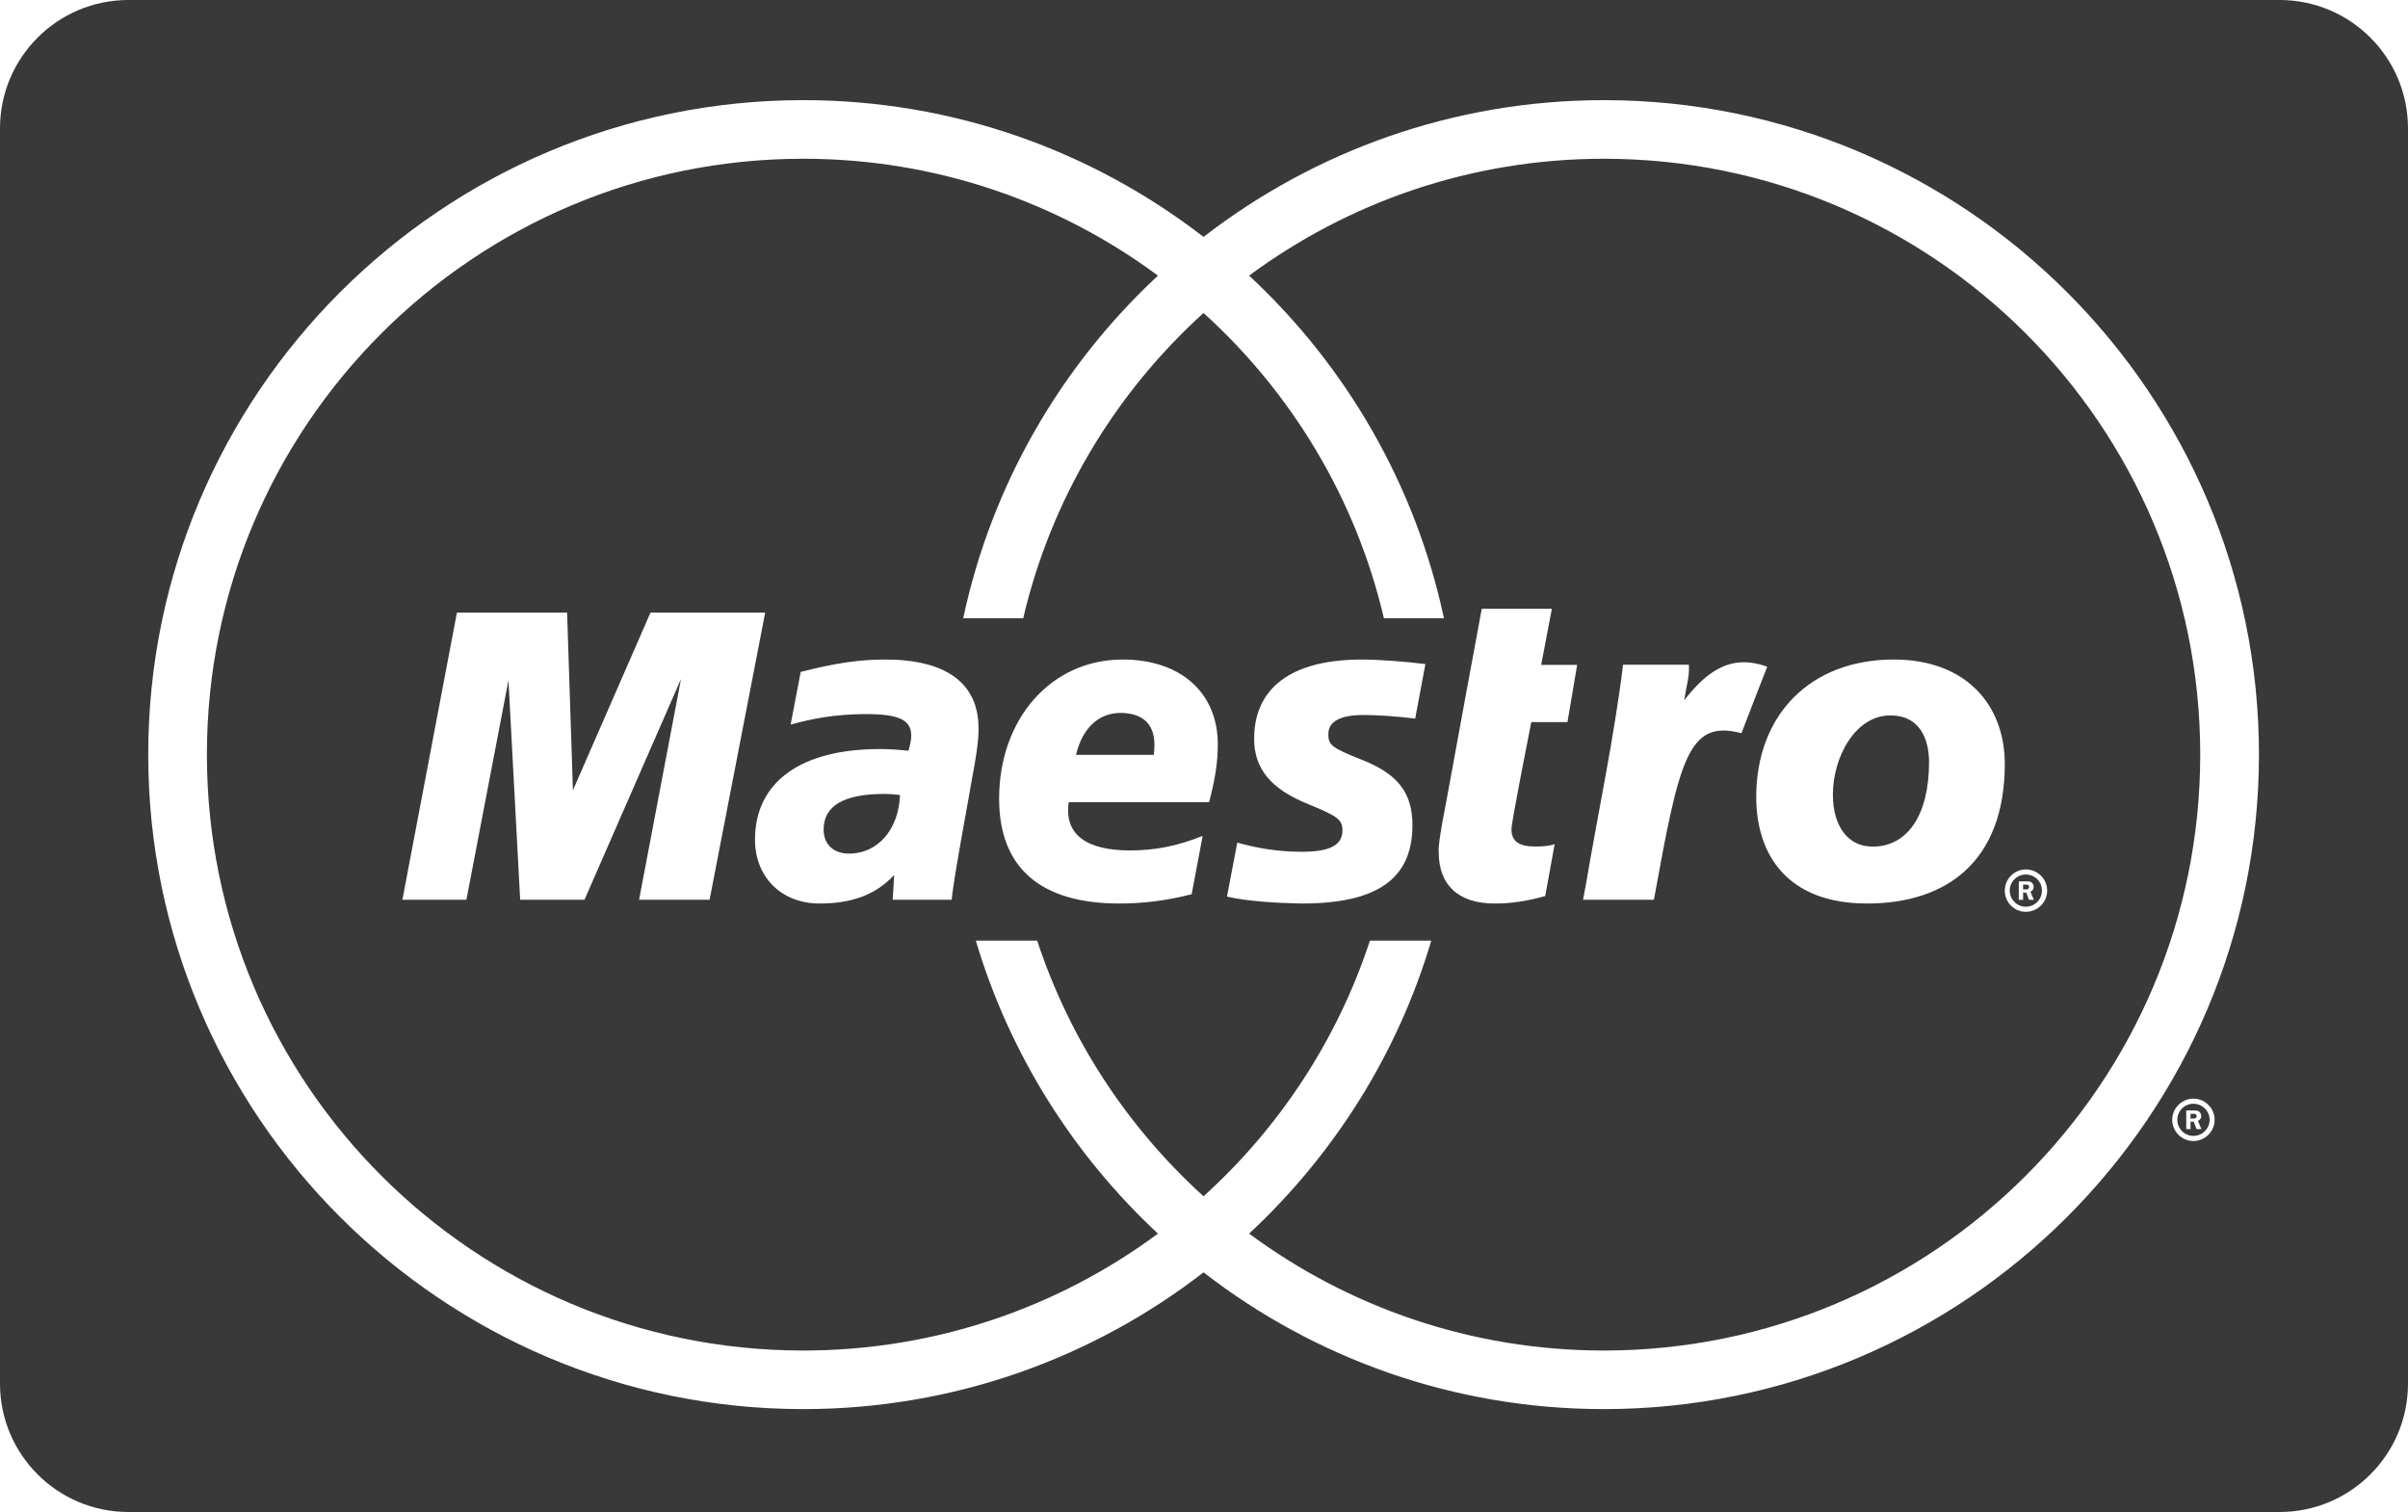
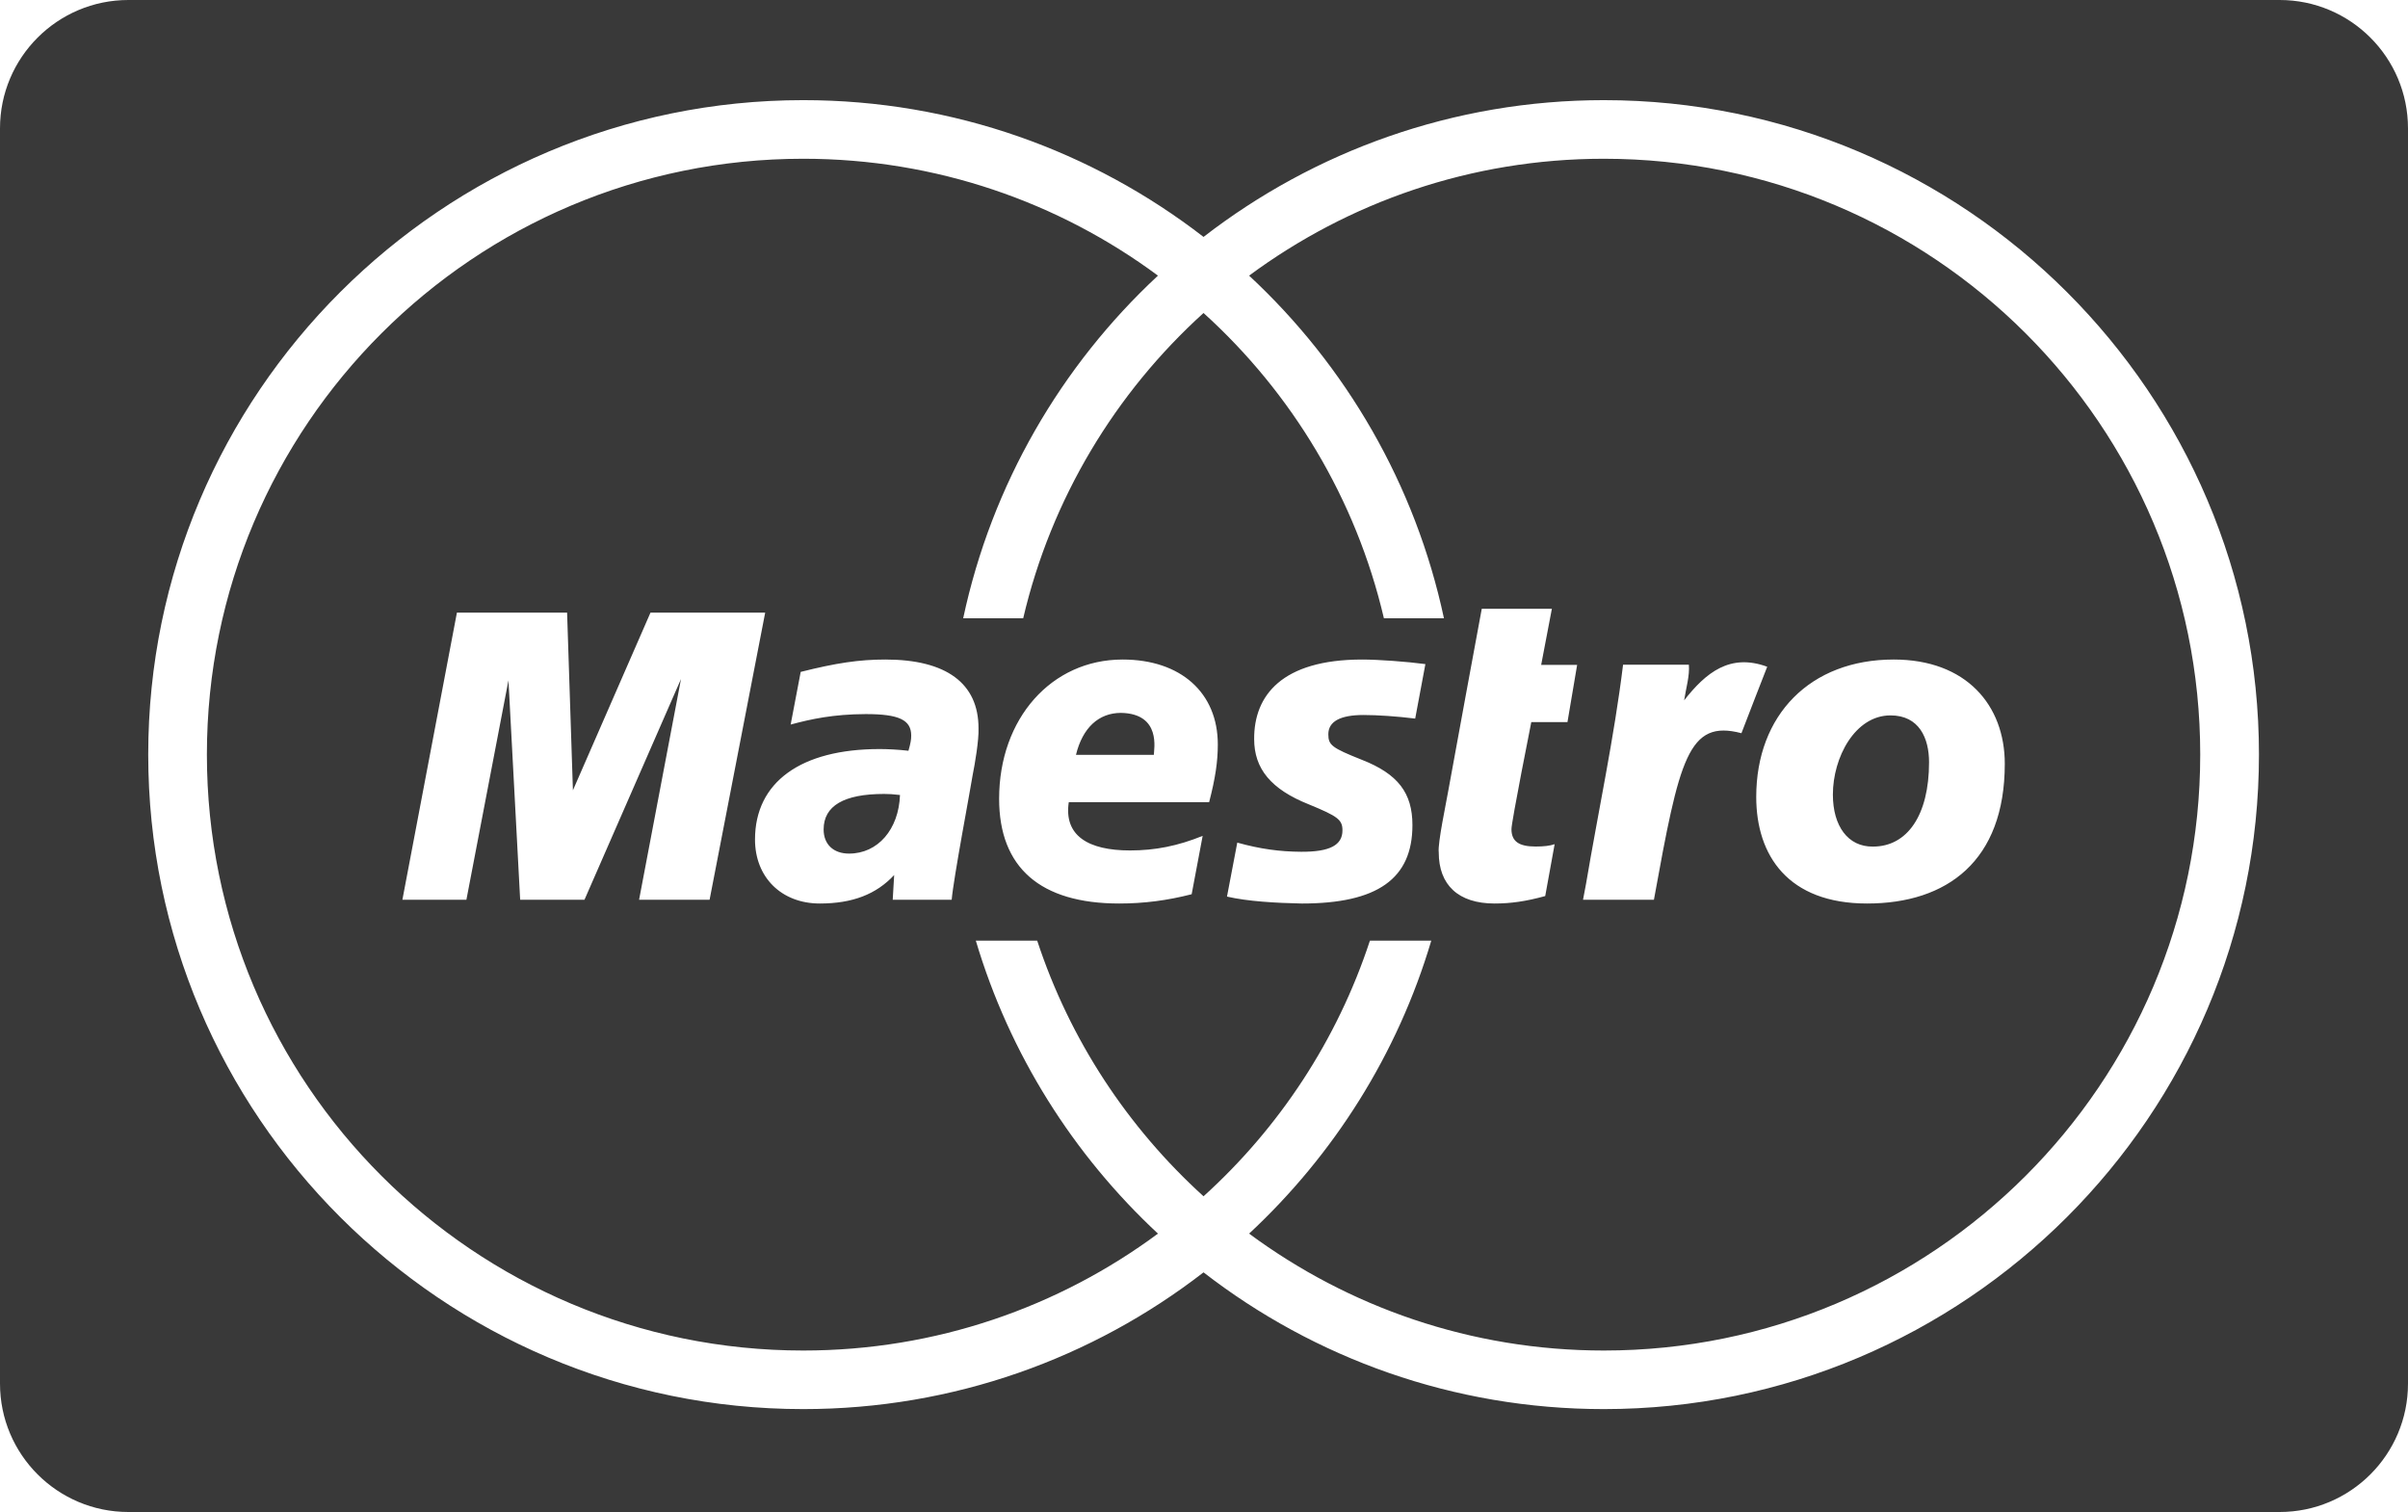
<svg xmlns="http://www.w3.org/2000/svg" width="750" height="471" viewBox="0 0 750 471">
-   <path d="M0 40.005C0 17.91 17.914 0 39.992 0h670.016C732.095 0 750 17.906 750 40.005v390.99C750 453.09 732.086 471 710.008 471H39.992C17.905 471 0 453.094 0 430.995V40.005zm703.578 195.043c0 112.425-91.513 203.896-204.045 203.896-46.9 0-90.17-15.878-124.68-42.594-34.515 26.716-77.763 42.594-124.682 42.594-112.494 0-204.005-91.47-204.005-203.896 0-112.396 91.51-203.853 204.006-203.853 46.92 0 90.168 15.917 124.682 42.606 34.51-26.688 77.78-42.605 124.68-42.605 112.533 0 204.046 91.457 204.046 203.853zM499.533 49.453c-41.38 0-79.58 13.55-110.482 36.41 30.173 28.035 51.804 65.075 60.688 106.746h-18.7c-8.72-37.284-28.725-70.254-56.186-95.11-27.442 24.856-47.44 57.826-56.168 95.11h-18.69c8.875-41.672 30.515-78.712 60.664-106.747-30.862-22.86-69.097-36.41-110.487-36.41-102.563 0-185.733 83.08-185.733 185.595 0 102.513 83.17 185.654 185.734 185.654 41.39 0 79.626-13.56 110.488-36.42-26.346-24.53-46.2-55.863-56.73-91.266h19.116c10.167 30.942 28.25 58.265 51.808 79.638 23.612-21.373 41.66-48.696 51.826-79.638h19.11c-10.49 35.403-30.377 66.735-56.737 91.266 30.904 22.86 69.102 36.42 110.483 36.42 102.593 0 185.75-83.14 185.75-185.654S602.127 49.453 499.534 49.453zM371.153 278.56c-7.545 1.94-14.855 2.892-22.56 2.892-24.572 0-37.405-11.197-37.405-32.632 0-24.98 16.298-43.372 38.46-43.372 18.09 0 29.655 10.328 29.655 26.465 0 5.332-.776 10.547-2.702 17.964h-43.717c-1.58 10.446 6.062 15.044 19.078 15.044 7.794 0 14.82-1.384 22.618-4.538l-3.424 18.178zm-11.777-43.412c0-1.617 2.424-12.824-10.213-13.08-6.98 0-11.998 4.66-14.04 13.08h24.253zm31.245-4.935c0 9.24 5.21 15.645 17.048 20.364 9.03 3.71 10.455 4.776 10.455 8.094 0 4.626-3.972 6.702-12.852 6.663-6.664-.04-12.754-.86-19.908-2.852l-3.205 16.814c6.378 1.49 15.344 1.996 23.297 2.158 23.59 0 34.464-7.73 34.464-24.43 0-10.023-4.524-15.94-15.764-20.347-9.355-3.725-10.432-4.57-10.432-7.948 0-3.98 3.707-6 10.96-6 4.384 0 10.388.41 16.094 1.113l3.178-16.97c-5.785-.77-14.61-1.422-19.7-1.422-25.04 0-33.71 11.246-33.633 24.765zm-94.206 50.062H278.05l.45-7.698c-5.593 6.023-13.027 8.875-23.164 8.875-11.96 0-20.18-8.185-20.18-19.93 0-17.874 14.272-28.185 38.78-28.185 2.506 0 5.737.154 9.015.53.674-2.415.855-3.43.855-4.734 0-4.895-3.837-6.69-14.177-6.69-10.157.043-17.012 1.55-23.37 3.258l3.128-16.398c11.013-2.776 18.225-3.854 26.364-3.854 18.975 0 29.02 7.408 29.02 21.395.15 3.716-1.15 11.228-1.804 14.476-.754 4.782-6 32.4-6.552 38.955zm-16.102-32.626c-2.312-.26-3.34-.33-4.94-.33-12.528 0-18.845 3.697-18.845 11.066 0 4.665 3.087 7.517 7.917 7.517 8.97 0 15.483-7.517 15.868-18.254zm203.9 15.322c-1.526.523-3.443.73-5.95.73-5.218 0-7.5-1.632-7.5-5.417 0-2.362 6.177-33.347 6.177-33.347h11.266l3.013-17.823h-11.204l3.337-17.477h-21.84s-9.78 52.822-10.387 56.464c-.612 3.623-3.388 16.624-3.013 19.39 0 10.22 6.13 15.96 17.398 15.96 5.046 0 9.758-.668 15.766-2.322l2.935-16.158zm104.61-40.12c-11.062 0-17.95 13.09-17.95 24.672 0 9.784 4.688 16.298 12.49 16.196 10.697 0 17.463-9.79 17.463-26.268 0-7.494-3.06-14.6-12.003-14.6zm-7.295 58.6c-24.603 0-34.528-14.943-34.528-33.202 0-25.522 16.804-42.802 42.818-42.802 22.598 0 34.596 14.23 34.596 32.49 0 30.285-18.01 43.514-42.887 43.514zm-76.005-74.388c-2.77 22.64-7.706 45.593-11.532 68.238l-.94 4.973h22.083c7.948-43.8 10.6-56.283 27.26-51.874.858-2.35 8.025-20.704 8.025-20.704-11.61-4.273-19.106 1.843-25.872 10.463.608-3.92 1.758-7.666 1.47-11.096h-20.494zm-267.196-16.226h-35.724l-24.16 55.344-1.814-55.344h-34.316l-16.982 89.437h19.936l13.098-68.342 3.646 68.342h20.035l30.06-68.76-13.057 68.76h21.962l17.316-89.437zm392.644 93.2c3.67 0 6.642-2.975 6.642-6.596 0-3.64-2.972-6.6-6.642-6.6-3.625 0-6.556 2.96-6.556 6.6 0 3.62 2.93 6.597 6.556 6.597zm-5.013-6.596c0-2.768 2.242-5.027 5.013-5.027 2.808 0 5.013 2.26 5.013 5.027 0 2.73-2.205 5.01-5.013 5.01-2.77 0-5.013-2.28-5.013-5.01zm4.16 2.85h-1.343v-5.737h2.447c.485 0 1.014 0 1.462.28.447.285.73.878.73 1.426 0 .674-.365 1.266-1.013 1.51l1.058 2.523h-1.507l-.857-2.242h-.977v2.243zm0-3.233h.734c.28 0 .572 0 .814-.126.246-.142.33-.427.33-.673 0-.244-.125-.466-.33-.61-.206-.12-.612-.08-.858-.08h-.69v1.49zm46.443 71.78c0-3.63 2.98-6.6 6.61-6.6 3.625 0 6.597 2.97 6.597 6.6 0 3.623-2.972 6.595-6.597 6.595-3.63 0-6.61-2.972-6.61-6.594zm6.61 5.004c2.767 0 5.045-2.278 5.045-5.003 0-2.772-2.278-5.012-5.045-5.012-2.775 0-5.017 2.24-5.017 5.013 0 2.726 2.242 5.004 5.017 5.004zm-.904-4.437h.982l.9 2.32h1.5l-1.058-2.56c.612-.247 1.018-.818 1.018-1.493 0-.55-.324-1.158-.73-1.46-.452-.304-1.018-.304-1.507-.304h-2.44v5.818h1.336v-2.32zm0-2.442h.74c.242 0 .607-.04.813.08.2.164.364.366.364.612 0 .26-.123.53-.365.692-.207.103-.53.103-.777.103h-.777v-1.488z" fill="#393939" fill-rule="evenodd" />
+   <path d="M0 40.005C0 17.91 17.914 0 39.992 0h670.016C732.095 0 750 17.906 750 40.005v390.99C750 453.09 732.086 471 710.008 471H39.992C17.905 471 0 453.094 0 430.995zm703.578 195.043c0 112.425-91.513 203.896-204.045 203.896-46.9 0-90.17-15.878-124.68-42.594-34.515 26.716-77.763 42.594-124.682 42.594-112.494 0-204.005-91.47-204.005-203.896 0-112.396 91.51-203.853 204.006-203.853 46.92 0 90.168 15.917 124.682 42.606 34.51-26.688 77.78-42.605 124.68-42.605 112.533 0 204.046 91.457 204.046 203.853zM499.533 49.453c-41.38 0-79.58 13.55-110.483 36.41 30.173 28.035 51.804 65.075 60.688 106.746h-18.7c-8.72-37.284-28.725-70.254-56.186-95.11-27.442 24.856-47.44 57.826-56.168 95.11h-18.69c8.875-41.672 30.515-78.712 60.664-106.747-30.862-22.86-69.097-36.41-110.487-36.41-102.563 0-185.733 83.08-185.733 185.595 0 102.513 83.17 185.654 185.734 185.654 41.39 0 79.626-13.56 110.488-36.42-26.346-24.53-46.2-55.863-56.73-91.266h19.116c10.167 30.942 28.25 58.265 51.808 79.638 23.612-21.373 41.66-48.696 51.826-79.638h19.11c-10.49 35.403-30.377 66.735-56.738 91.266 30.904 22.86 69.102 36.42 110.483 36.42 102.593 0 185.75-83.14 185.75-185.654S602.127 49.453 499.534 49.453zM371.153 278.56c-7.545 1.94-14.855 2.892-22.56 2.892-24.572 0-37.405-11.197-37.405-32.632 0-24.98 16.298-43.372 38.46-43.372 18.09 0 29.655 10.328 29.655 26.465 0 5.332-.776 10.547-2.702 17.964h-43.717c-1.58 10.446 6.062 15.044 19.078 15.044 7.794 0 14.82-1.384 22.618-4.538l-3.424 18.178zm-11.777-43.412c0-1.617 2.424-12.824-10.213-13.08-6.98 0-11.998 4.66-14.04 13.08h24.253zm31.245-4.935c0 9.24 5.21 15.645 17.048 20.364 9.03 3.71 10.455 4.776 10.455 8.094 0 4.626-3.972 6.702-12.852 6.663-6.664-.04-12.754-.86-19.908-2.852l-3.205 16.814c6.378 1.49 15.344 1.996 23.297 2.158 23.59 0 34.464-7.73 34.464-24.43 0-10.023-4.524-15.94-15.764-20.347-9.355-3.725-10.432-4.57-10.432-7.948 0-3.98 3.707-6 10.96-6 4.384 0 10.388.41 16.094 1.113l3.178-16.97c-5.785-.77-14.61-1.422-19.7-1.422-25.04 0-33.71 11.246-33.633 24.765zm-94.206 50.062H278.05l.45-7.698c-5.593 6.023-13.027 8.875-23.164 8.875-11.96 0-20.18-8.185-20.18-19.93 0-17.874 14.272-28.185 38.78-28.185 2.506 0 5.737.154 9.015.53.674-2.415.855-3.43.855-4.734 0-4.895-3.837-6.69-14.177-6.69-10.157.043-17.012 1.55-23.37 3.258l3.128-16.398c11.013-2.776 18.225-3.854 26.364-3.854 18.975 0 29.02 7.408 29.02 21.395.15 3.716-1.15 11.228-1.804 14.476-.754 4.782-6 32.4-6.552 38.955zm-16.102-32.626c-2.312-.26-3.34-.33-4.94-.33-12.528 0-18.845 3.697-18.845 11.066 0 4.665 3.087 7.517 7.917 7.517 8.97 0 15.483-7.517 15.868-18.254zm203.9 15.322c-1.526.523-3.443.73-5.95.73-5.218 0-7.5-1.632-7.5-5.417 0-2.362 6.177-33.347 6.177-33.347h11.266l3.013-17.823h-11.204l3.337-17.477h-21.84s-9.78 52.822-10.387 56.464c-.612 3.623-3.388 16.624-3.013 19.39 0 10.22 6.13 15.96 17.398 15.96 5.046 0 9.758-.668 15.766-2.322l2.935-16.158zm104.61-40.12c-11.062 0-17.95 13.09-17.95 24.672 0 9.784 4.688 16.298 12.49 16.196 10.697 0 17.463-9.79 17.463-26.268 0-7.494-3.06-14.6-12.003-14.6zm-7.295 58.6c-24.603 0-34.528-14.943-34.528-33.202 0-25.52 16.804-42.802 42.818-42.802 22.598 0 34.596 14.23 34.596 32.49 0 30.285-18.01 43.514-42.887 43.514zm-76.005-74.388c-2.77 22.64-7.706 45.593-11.532 68.238l-.94 4.973h22.083c7.948-43.8 10.6-56.283 27.26-51.874.858-2.35 8.025-20.704 8.025-20.704-11.61-4.273-19.106 1.843-25.872 10.463.608-3.92 1.758-7.666 1.47-11.096h-20.494zm-267.196-16.226h-35.724l-24.16 55.344-1.814-55.344h-34.316l-16.982 89.437h19.936l13.098-68.342 3.646 68.342h20.035l30.06-68.76-13.057 68.76h21.962l17.316-89.437z" fill="#393939" fill-rule="evenodd" />
</svg>
